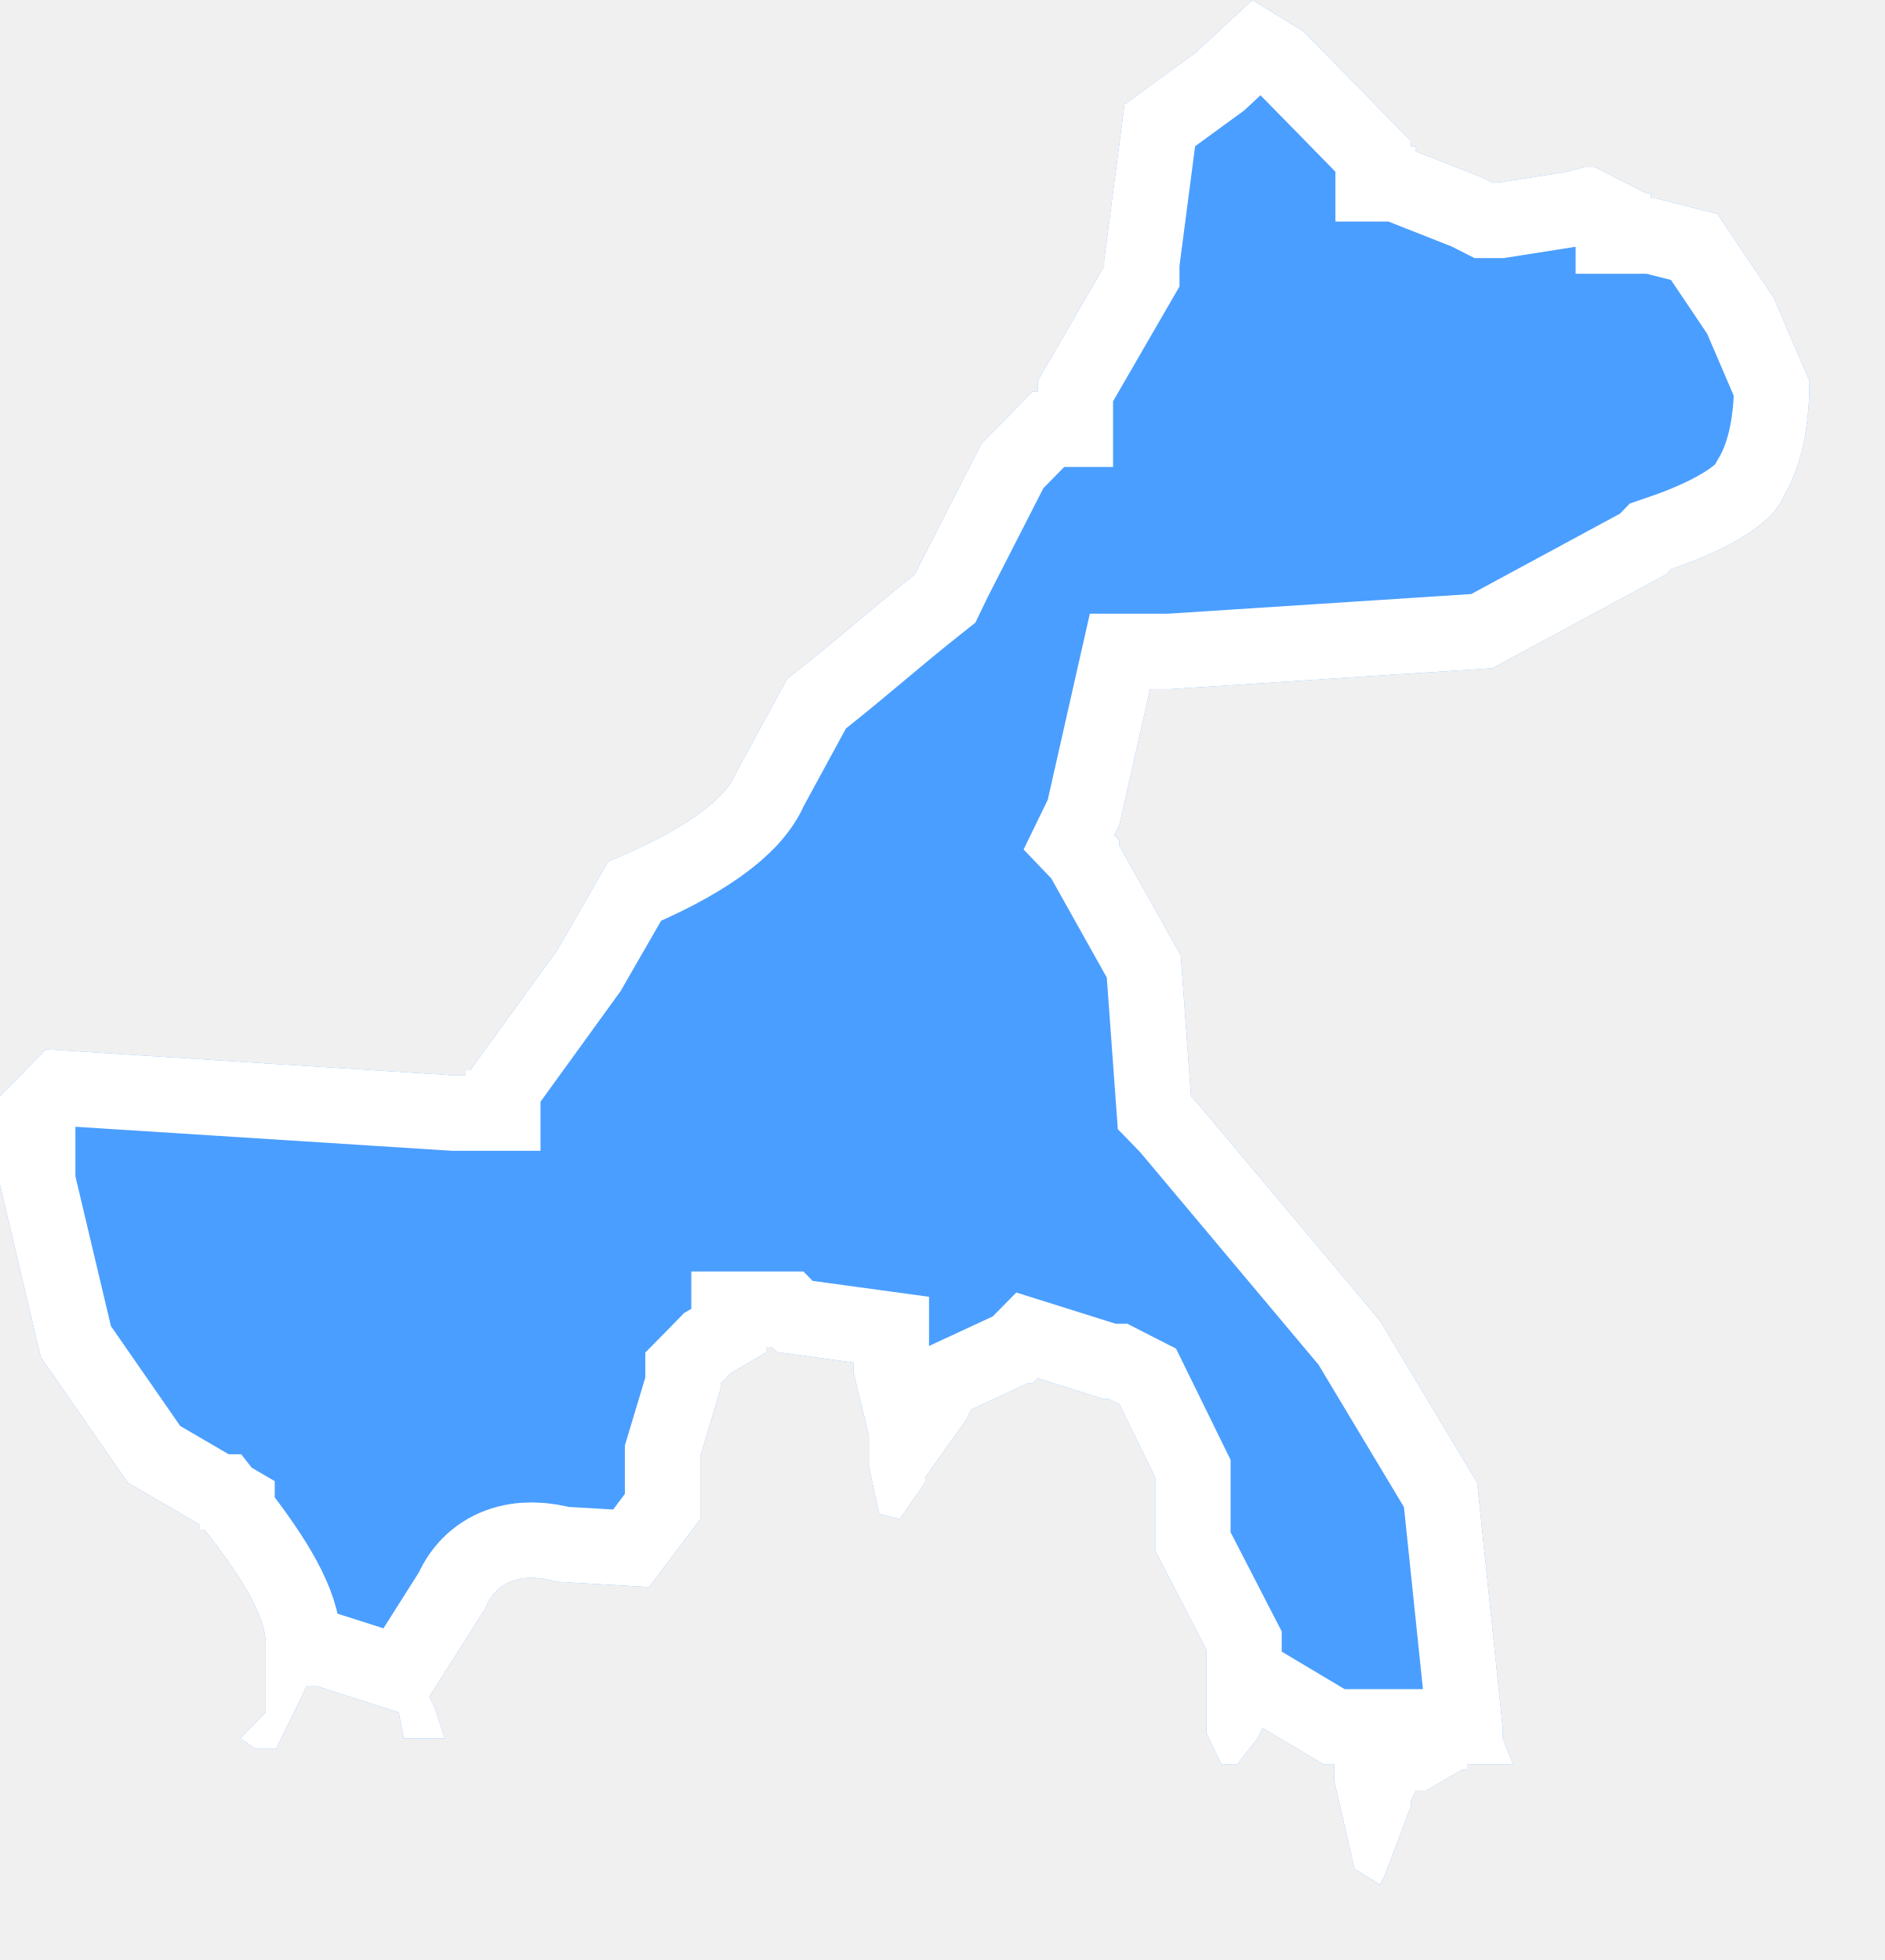
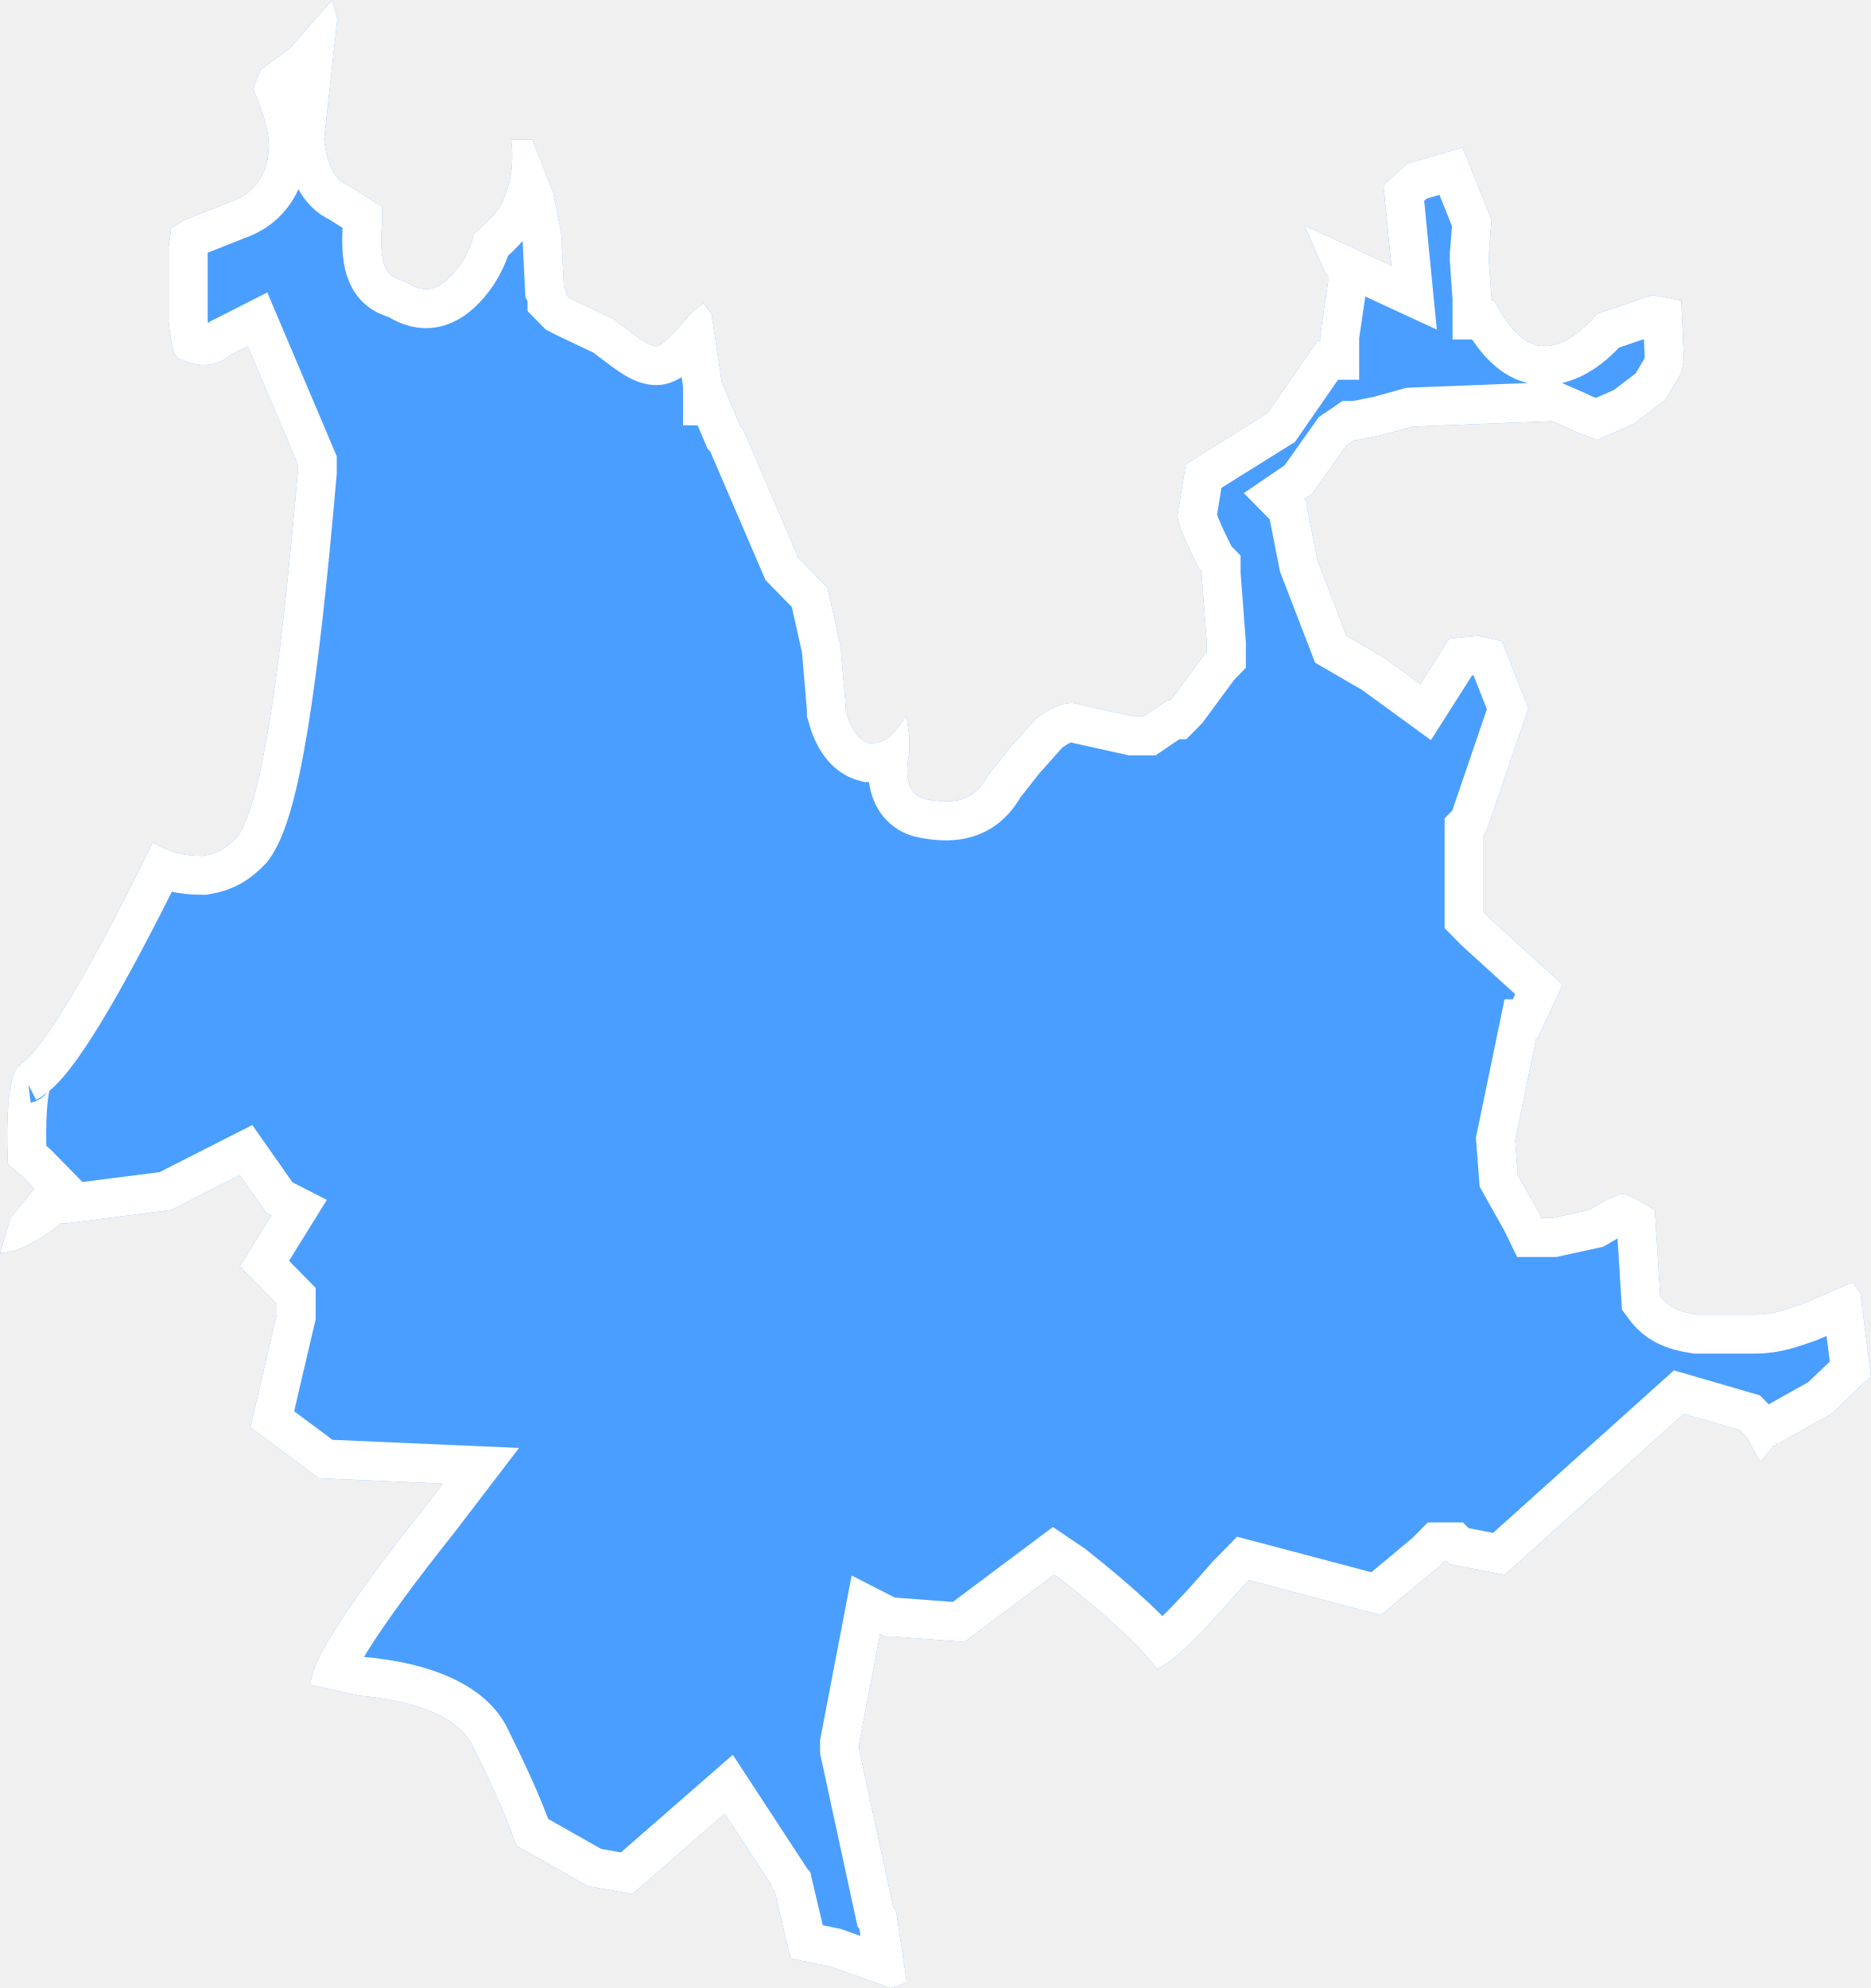
- <svg xmlns="http://www.w3.org/2000/svg" version="1.1" width="25px" height="26px">
+ <svg xmlns="http://www.w3.org/2000/svg" version="1.1" width="48px" height="51px">
  <defs>
-     <mask fill="white" id="clip82">
-       <path d="M 24 5.055  L 23.525 3.947  L 22.78 2.839  L 21.966 2.632  L 21.898 2.632  L 21.898 2.562  L 21.831 2.562  L 21.153 2.216  L 21.017 2.216  L 20.746 2.285  L 19.864 2.424  L 19.797 2.424  L 19.661 2.355  L 18.78 2.008  L 18.78 1.939  L 18.712 1.939  L 18.712 1.87  L 18.034 1.177  L 17.288 0.416  L 16.61 0  L 15.864 0.693  L 14.915 1.385  L 14.644 3.463  L 14.644 3.532  L 13.763 5.055  L 13.763 5.194  L 13.695 5.194  L 13.017 5.886  L 12.203 7.479  C 12.203 7.479  12.136 7.618  12.136 7.618  C 11.525 8.102  10.983 8.587  10.441 9.003  C 10.441 9.003  9.763 10.249  9.763 10.249  C 9.627 10.596  9.085 11.011  8.068 11.427  C 8.068 11.427  7.39 12.604  7.39 12.604  L 6.237 14.197  L 6.169 14.197  L 6.169 14.266  L 6.034 14.266  L 0.61 13.92  L 0 14.543  L 0 15.72  L 0.542 18.006  L 1.695 19.668  L 2.644 20.222  L 2.644 20.291  C 2.644 20.291  2.712 20.291  2.712 20.291  C 3.254 20.983  3.525 21.468  3.525 21.814  C 3.525 21.814  3.525 22.715  3.525 22.715  L 3.186 23.061  L 3.39 23.199  L 3.661 23.199  L 4.068 22.368  L 4.203 22.368  L 5.288 22.715  L 5.356 23.061  L 5.898 23.061  L 5.763 22.645  L 5.695 22.507  C 5.695 22.507  6.441 21.33  6.441 21.33  C 6.576 20.983  6.915 20.845  7.39 20.983  C 7.39 20.983  8.61 21.053  8.61 21.053  L 9.288 20.152  L 9.288 19.321  L 9.559 18.421  L 9.559 18.352  L 9.627 18.283  L 9.695 18.213  L 10.169 17.936  L 10.169 17.867  L 10.237 17.867  L 10.305 17.936  L 11.322 18.075  L 11.322 18.213  L 11.525 19.044  L 11.525 19.46  L 11.661 20.083  L 11.932 20.152  L 12.271 19.668  L 12.271 19.598  L 12.814 18.837  L 12.881 18.698  L 13.627 18.352  L 13.695 18.352  L 13.763 18.283  L 14.644 18.56  L 14.712 18.56  L 14.847 18.629  L 15.322 19.598  L 15.322 20.568  L 16 21.884  L 16 22.022  L 16 22.992  L 16.203 23.407  L 16.407 23.407  L 16.678 23.061  L 16.746 22.922  L 17.559 23.407  L 17.627 23.407  L 17.695 23.407  L 17.695 23.546  L 17.695 23.615  L 17.966 24.792  L 18.305 25  L 18.373 24.861  L 18.712 23.961  L 18.712 23.892  L 18.78 23.753  L 18.847 23.753  L 18.915 23.753  L 19.39 23.476  L 19.458 23.476  L 19.458 23.407  L 20.068 23.407  L 19.932 23.061  L 19.932 22.922  L 19.593 19.668  L 18.305 17.521  L 15.864 14.612  L 15.797 14.543  L 15.661 12.673  L 14.847 11.219  L 14.847 11.15  L 14.78 11.08  L 14.847 10.942  L 15.254 9.141  L 15.39 9.141  L 15.525 9.141  L 19.797 8.864  L 22.102 7.618  C 22.102 7.618  22.169 7.548  22.169 7.548  C 22.983 7.271  23.525 6.925  23.661 6.579  C 23.864 6.233  24 5.748  24 5.055  Z " fill-rule="evenodd" />
+     <mask fill="white" id="clip183">
+       <path d="M 0.879 30.49  L 0.27 31.247  C 0.27 31.247  0 32.142  0 32.142  C 0.406 32.142  0.946 31.866  1.487 31.453  C 1.487 31.453  1.555 31.385  1.555 31.385  L 1.69 31.385  L 4.394 31.04  L 6.152 30.146  L 6.828 31.109  L 6.963 31.178  L 6.152 32.486  L 7.099 33.449  L 7.099 33.518  L 7.099 33.725  L 6.423 36.615  L 8.18 37.923  L 11.358 38.061  C 11.358 38.061  10.885 38.68  10.885 38.68  C 8.856 41.227  7.91 42.741  7.977 43.223  C 7.977 43.223  9.194 43.498  9.194 43.498  C 10.817 43.636  11.763 44.117  12.101 44.737  C 12.507 45.563  12.913 46.389  13.251 47.352  C 13.251 47.352  15.076 48.385  15.076 48.385  L 16.225 48.591  L 18.592 46.526  L 19.808 48.385  L 19.808 48.453  L 19.876 48.522  L 20.282 50.243  L 21.296 50.449  L 22.851 51  L 23.256 50.862  L 23.256 50.794  L 22.986 49.004  L 22.918 48.935  L 22.039 44.874  L 22.039 44.737  L 22.58 41.915  L 22.715 41.984  L 22.918 41.984  L 24.744 42.121  L 27.042 40.401  C 27.042 40.401  27.245 40.538  27.245 40.538  C 28.462 41.502  29.273 42.259  29.679 42.81  C 30.085 42.672  30.828 41.915  31.842 40.745  C 31.842 40.745  31.91 40.676  31.91 40.676  L 32.045 40.538  L 35.425 41.433  L 36.913 40.194  L 36.98 40.126  L 37.048 40.057  L 37.115 40.057  L 37.183 40.126  L 38.603 40.401  L 43.2 36.271  L 44.62 36.684  L 44.687 36.753  L 44.755 36.822  L 44.823 36.891  L 45.161 37.51  L 45.499 37.097  L 45.566 37.097  L 45.566 37.028  L 45.634 37.028  L 46.986 36.271  L 48 35.308  L 47.73 33.174  L 47.527 32.899  C 47.527 32.899  46.242 33.449  46.242 33.449  C 45.837 33.587  45.499 33.725  45.025 33.725  C 45.025 33.725  43.538 33.725  43.538 33.725  C 43.065 33.656  42.794 33.518  42.592 33.243  C 42.592 33.243  42.456 31.04  42.456 31.04  C 41.983 30.765  41.78 30.628  41.577 30.628  C 41.577 30.628  41.239 30.765  41.239 30.765  L 40.766 31.04  L 39.82 31.247  L 39.549 31.247  L 39.482 31.109  L 38.941 30.146  L 38.873 29.251  L 39.414 26.636  L 39.482 26.636  L 39.482 26.567  L 40.09 25.259  L 38.197 23.538  L 38.13 23.47  L 38.062 23.401  L 38.062 21.405  L 38.13 21.336  L 39.211 18.17  L 38.535 16.449  L 37.927 16.312  L 37.183 16.381  L 36.439 17.551  L 35.493 16.862  L 34.546 16.312  L 33.803 14.385  L 33.532 13.008  L 33.532 12.87  L 33.465 12.802  L 33.668 12.664  L 34.546 11.425  L 34.749 11.287  L 34.817 11.287  L 35.493 11.15  L 36.237 10.943  L 39.752 10.806  L 39.82 10.806  L 40.293 11.012  L 40.428 11.081  L 40.969 11.287  L 41.915 10.874  L 42.727 10.255  L 43.132 9.567  L 43.2 9.223  L 43.132 7.709  L 42.389 7.571  C 42.389 7.571  40.969 8.053  40.969 8.053  C 40.563 8.534  40.09 8.879  39.617 8.879  C 39.144 8.879  38.738 8.466  38.332 7.709  C 38.332 7.709  38.265 7.709  38.265 7.709  L 38.265 7.64  L 38.197 6.676  L 38.197 6.538  L 38.265 5.644  L 37.521 3.785  L 36.101 4.198  L 35.493 4.749  L 35.696 6.814  L 33.465 5.781  L 34.006 7.02  L 34.073 7.089  L 34.073 7.227  L 33.87 8.603  L 33.87 8.741  L 33.803 8.741  L 32.518 10.599  L 30.423 11.907  C 30.423 11.907  30.22 13.146  30.22 13.146  C 30.152 13.352  30.423 13.903  30.761 14.591  C 30.761 14.591  30.828 14.66  30.828 14.66  L 30.828 14.729  L 30.963 16.518  L 30.963 16.725  L 30.896 16.794  L 30.085 17.895  L 30.017 17.964  L 29.949 17.964  L 29.341 18.377  L 29.273 18.377  L 29.206 18.377  L 29.138 18.377  L 29.07 18.377  C 29.07 18.377  27.515 18.032  27.515 18.032  C 27.245 18.032  26.907 18.17  26.569 18.445  C 26.569 18.445  25.893 19.202  25.893 19.202  C 25.893 19.202  25.352 19.891  25.352 19.891  C 25.014 20.51  24.541 20.648  23.797 20.51  C 23.324 20.441  23.189 19.96  23.324 19.34  C 23.324 19.34  23.324 18.858  23.324 18.858  L 23.256 18.377  C 23.256 18.377  22.986 18.721  22.986 18.721  C 22.783 18.996  22.58 19.065  22.31 19.065  C 22.039 18.996  21.837 18.721  21.701 18.239  C 21.701 18.239  21.701 18.17  21.701 18.17  L 21.566 16.587  L 21.228 15.073  L 20.552 14.385  L 20.485 14.316  L 19.065 11.012  L 18.997 10.943  L 18.592 9.98  L 18.592 9.911  L 18.524 9.911  L 18.524 9.842  L 18.254 8.053  L 18.051 7.777  C 18.051 7.777  17.78 7.984  17.78 7.984  C 17.307 8.534  16.969 8.879  16.834 8.879  C 16.631 8.879  16.293 8.603  15.752 8.19  C 15.752 8.19  14.738 7.709  14.738 7.709  L 14.603 7.64  L 14.535 7.571  L 14.535 7.502  L 14.468 7.364  L 14.4 5.988  L 14.197 4.955  L 13.656 3.579  C 13.656 3.579  13.115 3.579  13.115 3.579  C 13.183 4.13  13.115 4.611  12.98 4.955  C 12.845 5.368  12.575 5.644  12.169 5.988  C 12.034 6.47  11.831 6.814  11.561 7.089  C 11.155 7.502  10.817 7.502  10.411 7.227  C 10.411 7.227  10.208 7.158  10.208 7.158  C 9.803 7.02  9.735 6.538  9.803 5.644  C 9.803 5.644  9.803 5.3  9.803 5.3  C 9.803 5.3  8.924 4.749  8.924 4.749  C 8.586 4.611  8.383 4.198  8.315 3.579  C 8.315 3.579  8.654 0.482  8.654 0.482  L 8.518 0  L 7.437 1.239  L 6.693 1.789  C 6.693 1.789  6.49 2.271  6.49 2.271  C 6.761 2.891  6.896 3.372  6.896 3.717  C 6.896 4.405  6.558 4.955  5.949 5.162  C 5.949 5.162  4.732 5.644  4.732 5.644  L 4.394 5.85  L 4.327 6.332  C 4.327 6.332  4.327 8.259  4.327 8.259  C 4.394 8.879  4.462 9.223  4.665 9.223  C 5.07 9.429  5.544 9.429  5.949 9.085  C 5.949 9.085  6.355 8.879  6.355 8.879  L 7.639 11.907  L 7.639 11.976  C 7.639 11.976  7.639 12.113  7.639 12.113  C 7.166 17.551  6.693 20.648  6.085 21.474  C 5.814 21.749  5.611 21.887  5.206 21.955  C 4.732 21.955  4.394 21.887  3.921 21.611  C 2.163 25.19  1.014 27.049  0.473 27.324  C 0.473 27.324  0.541 27.324  0.541 27.324  C 0.27 27.393  0.135 28.287  0.203 29.87  C 0.203 29.87  0.608 30.215  0.608 30.215  L 0.744 30.352  L 0.879 30.49  Z " fill-rule="evenodd" />
    </mask>
  </defs>
-   <g transform="matrix(1 0 0 1 -1981 -1911 )">
-     <path d="M 24 5.055  L 23.525 3.947  L 22.78 2.839  L 21.966 2.632  L 21.898 2.632  L 21.898 2.562  L 21.831 2.562  L 21.153 2.216  L 21.017 2.216  L 20.746 2.285  L 19.864 2.424  L 19.797 2.424  L 19.661 2.355  L 18.78 2.008  L 18.78 1.939  L 18.712 1.939  L 18.712 1.87  L 18.034 1.177  L 17.288 0.416  L 16.61 0  L 15.864 0.693  L 14.915 1.385  L 14.644 3.463  L 14.644 3.532  L 13.763 5.055  L 13.763 5.194  L 13.695 5.194  L 13.017 5.886  L 12.203 7.479  C 12.203 7.479  12.136 7.618  12.136 7.618  C 11.525 8.102  10.983 8.587  10.441 9.003  C 10.441 9.003  9.763 10.249  9.763 10.249  C 9.627 10.596  9.085 11.011  8.068 11.427  C 8.068 11.427  7.39 12.604  7.39 12.604  L 6.237 14.197  L 6.169 14.197  L 6.169 14.266  L 6.034 14.266  L 0.61 13.92  L 0 14.543  L 0 15.72  L 0.542 18.006  L 1.695 19.668  L 2.644 20.222  L 2.644 20.291  C 2.644 20.291  2.712 20.291  2.712 20.291  C 3.254 20.983  3.525 21.468  3.525 21.814  C 3.525 21.814  3.525 22.715  3.525 22.715  L 3.186 23.061  L 3.39 23.199  L 3.661 23.199  L 4.068 22.368  L 4.203 22.368  L 5.288 22.715  L 5.356 23.061  L 5.898 23.061  L 5.763 22.645  L 5.695 22.507  C 5.695 22.507  6.441 21.33  6.441 21.33  C 6.576 20.983  6.915 20.845  7.39 20.983  C 7.39 20.983  8.61 21.053  8.61 21.053  L 9.288 20.152  L 9.288 19.321  L 9.559 18.421  L 9.559 18.352  L 9.627 18.283  L 9.695 18.213  L 10.169 17.936  L 10.169 17.867  L 10.237 17.867  L 10.305 17.936  L 11.322 18.075  L 11.322 18.213  L 11.525 19.044  L 11.525 19.46  L 11.661 20.083  L 11.932 20.152  L 12.271 19.668  L 12.271 19.598  L 12.814 18.837  L 12.881 18.698  L 13.627 18.352  L 13.695 18.352  L 13.763 18.283  L 14.644 18.56  L 14.712 18.56  L 14.847 18.629  L 15.322 19.598  L 15.322 20.568  L 16 21.884  L 16 22.022  L 16 22.992  L 16.203 23.407  L 16.407 23.407  L 16.678 23.061  L 16.746 22.922  L 17.559 23.407  L 17.627 23.407  L 17.695 23.407  L 17.695 23.546  L 17.695 23.615  L 17.966 24.792  L 18.305 25  L 18.373 24.861  L 18.712 23.961  L 18.712 23.892  L 18.78 23.753  L 18.847 23.753  L 18.915 23.753  L 19.39 23.476  L 19.458 23.476  L 19.458 23.407  L 20.068 23.407  L 19.932 23.061  L 19.932 22.922  L 19.593 19.668  L 18.305 17.521  L 15.864 14.612  L 15.797 14.543  L 15.661 12.673  L 14.847 11.219  L 14.847 11.15  L 14.78 11.08  L 14.847 10.942  L 15.254 9.141  L 15.39 9.141  L 15.525 9.141  L 19.797 8.864  L 22.102 7.618  C 22.102 7.618  22.169 7.548  22.169 7.548  C 22.983 7.271  23.525 6.925  23.661 6.579  C 23.864 6.233  24 5.748  24 5.055  Z " fill-rule="nonzero" fill="#4a9eff" stroke="none" transform="matrix(1 0 0 1 1981 1911 )" />
-     <path d="M 24 5.055  L 23.525 3.947  L 22.78 2.839  L 21.966 2.632  L 21.898 2.632  L 21.898 2.562  L 21.831 2.562  L 21.153 2.216  L 21.017 2.216  L 20.746 2.285  L 19.864 2.424  L 19.797 2.424  L 19.661 2.355  L 18.78 2.008  L 18.78 1.939  L 18.712 1.939  L 18.712 1.87  L 18.034 1.177  L 17.288 0.416  L 16.61 0  L 15.864 0.693  L 14.915 1.385  L 14.644 3.463  L 14.644 3.532  L 13.763 5.055  L 13.763 5.194  L 13.695 5.194  L 13.017 5.886  L 12.203 7.479  C 12.203 7.479  12.136 7.618  12.136 7.618  C 11.525 8.102  10.983 8.587  10.441 9.003  C 10.441 9.003  9.763 10.249  9.763 10.249  C 9.627 10.596  9.085 11.011  8.068 11.427  C 8.068 11.427  7.39 12.604  7.39 12.604  L 6.237 14.197  L 6.169 14.197  L 6.169 14.266  L 6.034 14.266  L 0.61 13.92  L 0 14.543  L 0 15.72  L 0.542 18.006  L 1.695 19.668  L 2.644 20.222  L 2.644 20.291  C 2.644 20.291  2.712 20.291  2.712 20.291  C 3.254 20.983  3.525 21.468  3.525 21.814  C 3.525 21.814  3.525 22.715  3.525 22.715  L 3.186 23.061  L 3.39 23.199  L 3.661 23.199  L 4.068 22.368  L 4.203 22.368  L 5.288 22.715  L 5.356 23.061  L 5.898 23.061  L 5.763 22.645  L 5.695 22.507  C 5.695 22.507  6.441 21.33  6.441 21.33  C 6.576 20.983  6.915 20.845  7.39 20.983  C 7.39 20.983  8.61 21.053  8.61 21.053  L 9.288 20.152  L 9.288 19.321  L 9.559 18.421  L 9.559 18.352  L 9.627 18.283  L 9.695 18.213  L 10.169 17.936  L 10.169 17.867  L 10.237 17.867  L 10.305 17.936  L 11.322 18.075  L 11.322 18.213  L 11.525 19.044  L 11.525 19.46  L 11.661 20.083  L 11.932 20.152  L 12.271 19.668  L 12.271 19.598  L 12.814 18.837  L 12.881 18.698  L 13.627 18.352  L 13.695 18.352  L 13.763 18.283  L 14.644 18.56  L 14.712 18.56  L 14.847 18.629  L 15.322 19.598  L 15.322 20.568  L 16 21.884  L 16 22.022  L 16 22.992  L 16.203 23.407  L 16.407 23.407  L 16.678 23.061  L 16.746 22.922  L 17.559 23.407  L 17.627 23.407  L 17.695 23.407  L 17.695 23.546  L 17.695 23.615  L 17.966 24.792  L 18.305 25  L 18.373 24.861  L 18.712 23.961  L 18.712 23.892  L 18.78 23.753  L 18.847 23.753  L 18.915 23.753  L 19.39 23.476  L 19.458 23.476  L 19.458 23.407  L 20.068 23.407  L 19.932 23.061  L 19.932 22.922  L 19.593 19.668  L 18.305 17.521  L 15.864 14.612  L 15.797 14.543  L 15.661 12.673  L 14.847 11.219  L 14.847 11.15  L 14.78 11.08  L 14.847 10.942  L 15.254 9.141  L 15.39 9.141  L 15.525 9.141  L 19.797 8.864  L 22.102 7.618  C 22.102 7.618  22.169 7.548  22.169 7.548  C 22.983 7.271  23.525 6.925  23.661 6.579  C 23.864 6.233  24 5.748  24 5.055  Z " stroke-width="2" stroke="#ffffff" fill="none" transform="matrix(1 0 0 1 1981 1911 )" mask="url(#clip82)" />
+   <g transform="matrix(1 0 0 1 -1936 -1931 )">
+     <path d="M 0.879 30.49  L 0.27 31.247  C 0.27 31.247  0 32.142  0 32.142  C 0.406 32.142  0.946 31.866  1.487 31.453  C 1.487 31.453  1.555 31.385  1.555 31.385  L 1.69 31.385  L 4.394 31.04  L 6.152 30.146  L 6.828 31.109  L 6.963 31.178  L 6.152 32.486  L 7.099 33.449  L 7.099 33.518  L 7.099 33.725  L 6.423 36.615  L 8.18 37.923  L 11.358 38.061  C 11.358 38.061  10.885 38.68  10.885 38.68  C 8.856 41.227  7.91 42.741  7.977 43.223  C 7.977 43.223  9.194 43.498  9.194 43.498  C 10.817 43.636  11.763 44.117  12.101 44.737  C 12.507 45.563  12.913 46.389  13.251 47.352  C 13.251 47.352  15.076 48.385  15.076 48.385  L 16.225 48.591  L 18.592 46.526  L 19.808 48.385  L 19.808 48.453  L 19.876 48.522  L 20.282 50.243  L 21.296 50.449  L 22.851 51  L 23.256 50.862  L 23.256 50.794  L 22.986 49.004  L 22.918 48.935  L 22.039 44.874  L 22.039 44.737  L 22.58 41.915  L 22.715 41.984  L 22.918 41.984  L 24.744 42.121  L 27.042 40.401  C 27.042 40.401  27.245 40.538  27.245 40.538  C 28.462 41.502  29.273 42.259  29.679 42.81  C 30.085 42.672  30.828 41.915  31.842 40.745  C 31.842 40.745  31.91 40.676  31.91 40.676  L 32.045 40.538  L 35.425 41.433  L 36.913 40.194  L 36.98 40.126  L 37.048 40.057  L 37.115 40.057  L 37.183 40.126  L 38.603 40.401  L 43.2 36.271  L 44.62 36.684  L 44.687 36.753  L 44.755 36.822  L 44.823 36.891  L 45.161 37.51  L 45.499 37.097  L 45.566 37.097  L 45.566 37.028  L 45.634 37.028  L 46.986 36.271  L 48 35.308  L 47.73 33.174  L 47.527 32.899  C 47.527 32.899  46.242 33.449  46.242 33.449  C 45.837 33.587  45.499 33.725  45.025 33.725  C 45.025 33.725  43.538 33.725  43.538 33.725  C 43.065 33.656  42.794 33.518  42.592 33.243  C 42.592 33.243  42.456 31.04  42.456 31.04  C 41.983 30.765  41.78 30.628  41.577 30.628  C 41.577 30.628  41.239 30.765  41.239 30.765  L 40.766 31.04  L 39.82 31.247  L 39.549 31.247  L 39.482 31.109  L 38.941 30.146  L 38.873 29.251  L 39.414 26.636  L 39.482 26.636  L 39.482 26.567  L 40.09 25.259  L 38.197 23.538  L 38.13 23.47  L 38.062 23.401  L 38.062 21.405  L 38.13 21.336  L 39.211 18.17  L 38.535 16.449  L 37.927 16.312  L 37.183 16.381  L 36.439 17.551  L 35.493 16.862  L 34.546 16.312  L 33.803 14.385  L 33.532 13.008  L 33.532 12.87  L 33.465 12.802  L 33.668 12.664  L 34.546 11.425  L 34.749 11.287  L 34.817 11.287  L 35.493 11.15  L 36.237 10.943  L 39.752 10.806  L 39.82 10.806  L 40.293 11.012  L 40.428 11.081  L 40.969 11.287  L 41.915 10.874  L 42.727 10.255  L 43.132 9.567  L 43.2 9.223  L 43.132 7.709  L 42.389 7.571  C 42.389 7.571  40.969 8.053  40.969 8.053  C 40.563 8.534  40.09 8.879  39.617 8.879  C 39.144 8.879  38.738 8.466  38.332 7.709  C 38.332 7.709  38.265 7.709  38.265 7.709  L 38.265 7.64  L 38.197 6.676  L 38.197 6.538  L 38.265 5.644  L 37.521 3.785  L 36.101 4.198  L 35.493 4.749  L 35.696 6.814  L 33.465 5.781  L 34.006 7.02  L 34.073 7.089  L 34.073 7.227  L 33.87 8.603  L 33.87 8.741  L 33.803 8.741  L 32.518 10.599  L 30.423 11.907  C 30.423 11.907  30.22 13.146  30.22 13.146  C 30.152 13.352  30.423 13.903  30.761 14.591  C 30.761 14.591  30.828 14.66  30.828 14.66  L 30.828 14.729  L 30.963 16.518  L 30.963 16.725  L 30.896 16.794  L 30.085 17.895  L 30.017 17.964  L 29.949 17.964  L 29.341 18.377  L 29.273 18.377  L 29.206 18.377  L 29.138 18.377  L 29.07 18.377  C 29.07 18.377  27.515 18.032  27.515 18.032  C 27.245 18.032  26.907 18.17  26.569 18.445  C 26.569 18.445  25.893 19.202  25.893 19.202  C 25.893 19.202  25.352 19.891  25.352 19.891  C 25.014 20.51  24.541 20.648  23.797 20.51  C 23.324 20.441  23.189 19.96  23.324 19.34  C 23.324 19.34  23.324 18.858  23.324 18.858  L 23.256 18.377  C 23.256 18.377  22.986 18.721  22.986 18.721  C 22.783 18.996  22.58 19.065  22.31 19.065  C 22.039 18.996  21.837 18.721  21.701 18.239  C 21.701 18.239  21.701 18.17  21.701 18.17  L 21.566 16.587  L 21.228 15.073  L 20.552 14.385  L 20.485 14.316  L 19.065 11.012  L 18.997 10.943  L 18.592 9.98  L 18.592 9.911  L 18.524 9.911  L 18.524 9.842  L 18.254 8.053  L 18.051 7.777  C 18.051 7.777  17.78 7.984  17.78 7.984  C 17.307 8.534  16.969 8.879  16.834 8.879  C 16.631 8.879  16.293 8.603  15.752 8.19  C 15.752 8.19  14.738 7.709  14.738 7.709  L 14.603 7.64  L 14.535 7.571  L 14.535 7.502  L 14.468 7.364  L 14.4 5.988  L 14.197 4.955  L 13.656 3.579  C 13.656 3.579  13.115 3.579  13.115 3.579  C 13.183 4.13  13.115 4.611  12.98 4.955  C 12.845 5.368  12.575 5.644  12.169 5.988  C 12.034 6.47  11.831 6.814  11.561 7.089  C 11.155 7.502  10.817 7.502  10.411 7.227  C 10.411 7.227  10.208 7.158  10.208 7.158  C 9.803 7.02  9.735 6.538  9.803 5.644  C 9.803 5.644  9.803 5.3  9.803 5.3  C 9.803 5.3  8.924 4.749  8.924 4.749  C 8.586 4.611  8.383 4.198  8.315 3.579  C 8.315 3.579  8.654 0.482  8.654 0.482  L 8.518 0  L 7.437 1.239  L 6.693 1.789  C 6.693 1.789  6.49 2.271  6.49 2.271  C 6.761 2.891  6.896 3.372  6.896 3.717  C 6.896 4.405  6.558 4.955  5.949 5.162  C 5.949 5.162  4.732 5.644  4.732 5.644  L 4.394 5.85  L 4.327 6.332  C 4.327 6.332  4.327 8.259  4.327 8.259  C 4.394 8.879  4.462 9.223  4.665 9.223  C 5.07 9.429  5.544 9.429  5.949 9.085  C 5.949 9.085  6.355 8.879  6.355 8.879  L 7.639 11.907  L 7.639 11.976  C 7.639 11.976  7.639 12.113  7.639 12.113  C 7.166 17.551  6.693 20.648  6.085 21.474  C 5.814 21.749  5.611 21.887  5.206 21.955  C 4.732 21.955  4.394 21.887  3.921 21.611  C 2.163 25.19  1.014 27.049  0.473 27.324  C 0.473 27.324  0.541 27.324  0.541 27.324  C 0.27 27.393  0.135 28.287  0.203 29.87  C 0.203 29.87  0.608 30.215  0.608 30.215  L 0.744 30.352  L 0.879 30.49  Z " fill-rule="nonzero" fill="#4a9eff" stroke="none" transform="matrix(1 0 0 1 1936 1931 )" />
+     <path d="M 0.879 30.49  L 0.27 31.247  C 0.27 31.247  0 32.142  0 32.142  C 0.406 32.142  0.946 31.866  1.487 31.453  C 1.487 31.453  1.555 31.385  1.555 31.385  L 1.69 31.385  L 4.394 31.04  L 6.152 30.146  L 6.828 31.109  L 6.963 31.178  L 6.152 32.486  L 7.099 33.449  L 7.099 33.518  L 7.099 33.725  L 6.423 36.615  L 8.18 37.923  L 11.358 38.061  C 11.358 38.061  10.885 38.68  10.885 38.68  C 8.856 41.227  7.91 42.741  7.977 43.223  C 7.977 43.223  9.194 43.498  9.194 43.498  C 10.817 43.636  11.763 44.117  12.101 44.737  C 12.507 45.563  12.913 46.389  13.251 47.352  C 13.251 47.352  15.076 48.385  15.076 48.385  L 16.225 48.591  L 18.592 46.526  L 19.808 48.385  L 19.808 48.453  L 19.876 48.522  L 20.282 50.243  L 21.296 50.449  L 22.851 51  L 23.256 50.862  L 23.256 50.794  L 22.986 49.004  L 22.918 48.935  L 22.039 44.874  L 22.039 44.737  L 22.58 41.915  L 22.715 41.984  L 22.918 41.984  L 24.744 42.121  L 27.042 40.401  C 27.042 40.401  27.245 40.538  27.245 40.538  C 28.462 41.502  29.273 42.259  29.679 42.81  C 30.085 42.672  30.828 41.915  31.842 40.745  C 31.842 40.745  31.91 40.676  31.91 40.676  L 32.045 40.538  L 35.425 41.433  L 36.913 40.194  L 36.98 40.126  L 37.048 40.057  L 37.115 40.057  L 37.183 40.126  L 38.603 40.401  L 43.2 36.271  L 44.62 36.684  L 44.687 36.753  L 44.755 36.822  L 44.823 36.891  L 45.161 37.51  L 45.499 37.097  L 45.566 37.097  L 45.566 37.028  L 45.634 37.028  L 46.986 36.271  L 48 35.308  L 47.73 33.174  L 47.527 32.899  C 47.527 32.899  46.242 33.449  46.242 33.449  C 45.837 33.587  45.499 33.725  45.025 33.725  C 45.025 33.725  43.538 33.725  43.538 33.725  C 43.065 33.656  42.794 33.518  42.592 33.243  C 42.592 33.243  42.456 31.04  42.456 31.04  C 41.983 30.765  41.78 30.628  41.577 30.628  C 41.577 30.628  41.239 30.765  41.239 30.765  L 40.766 31.04  L 39.82 31.247  L 39.549 31.247  L 39.482 31.109  L 38.941 30.146  L 38.873 29.251  L 39.414 26.636  L 39.482 26.636  L 39.482 26.567  L 40.09 25.259  L 38.197 23.538  L 38.13 23.47  L 38.062 23.401  L 38.062 21.405  L 38.13 21.336  L 39.211 18.17  L 38.535 16.449  L 37.927 16.312  L 37.183 16.381  L 36.439 17.551  L 35.493 16.862  L 34.546 16.312  L 33.803 14.385  L 33.532 13.008  L 33.532 12.87  L 33.465 12.802  L 33.668 12.664  L 34.546 11.425  L 34.749 11.287  L 34.817 11.287  L 35.493 11.15  L 36.237 10.943  L 39.752 10.806  L 39.82 10.806  L 40.293 11.012  L 40.428 11.081  L 40.969 11.287  L 41.915 10.874  L 42.727 10.255  L 43.132 9.567  L 43.2 9.223  L 43.132 7.709  L 42.389 7.571  C 42.389 7.571  40.969 8.053  40.969 8.053  C 40.563 8.534  40.09 8.879  39.617 8.879  C 39.144 8.879  38.738 8.466  38.332 7.709  C 38.332 7.709  38.265 7.709  38.265 7.709  L 38.265 7.64  L 38.197 6.676  L 38.197 6.538  L 38.265 5.644  L 37.521 3.785  L 36.101 4.198  L 35.493 4.749  L 35.696 6.814  L 33.465 5.781  L 34.006 7.02  L 34.073 7.089  L 34.073 7.227  L 33.87 8.603  L 33.87 8.741  L 33.803 8.741  L 32.518 10.599  L 30.423 11.907  C 30.423 11.907  30.22 13.146  30.22 13.146  C 30.152 13.352  30.423 13.903  30.761 14.591  C 30.761 14.591  30.828 14.66  30.828 14.66  L 30.828 14.729  L 30.963 16.518  L 30.963 16.725  L 30.896 16.794  L 30.085 17.895  L 30.017 17.964  L 29.949 17.964  L 29.341 18.377  L 29.273 18.377  L 29.206 18.377  L 29.138 18.377  L 29.07 18.377  C 29.07 18.377  27.515 18.032  27.515 18.032  C 27.245 18.032  26.907 18.17  26.569 18.445  C 26.569 18.445  25.893 19.202  25.893 19.202  C 25.893 19.202  25.352 19.891  25.352 19.891  C 25.014 20.51  24.541 20.648  23.797 20.51  C 23.324 20.441  23.189 19.96  23.324 19.34  C 23.324 19.34  23.324 18.858  23.324 18.858  L 23.256 18.377  C 23.256 18.377  22.986 18.721  22.986 18.721  C 22.783 18.996  22.58 19.065  22.31 19.065  C 22.039 18.996  21.837 18.721  21.701 18.239  C 21.701 18.239  21.701 18.17  21.701 18.17  L 21.566 16.587  L 21.228 15.073  L 20.552 14.385  L 20.485 14.316  L 19.065 11.012  L 18.997 10.943  L 18.592 9.98  L 18.592 9.911  L 18.524 9.911  L 18.524 9.842  L 18.254 8.053  L 18.051 7.777  C 18.051 7.777  17.78 7.984  17.78 7.984  C 17.307 8.534  16.969 8.879  16.834 8.879  C 16.631 8.879  16.293 8.603  15.752 8.19  C 15.752 8.19  14.738 7.709  14.738 7.709  L 14.603 7.64  L 14.535 7.571  L 14.535 7.502  L 14.468 7.364  L 14.4 5.988  L 14.197 4.955  L 13.656 3.579  C 13.656 3.579  13.115 3.579  13.115 3.579  C 13.183 4.13  13.115 4.611  12.98 4.955  C 12.845 5.368  12.575 5.644  12.169 5.988  C 12.034 6.47  11.831 6.814  11.561 7.089  C 11.155 7.502  10.817 7.502  10.411 7.227  C 10.411 7.227  10.208 7.158  10.208 7.158  C 9.803 7.02  9.735 6.538  9.803 5.644  C 9.803 5.644  9.803 5.3  9.803 5.3  C 9.803 5.3  8.924 4.749  8.924 4.749  C 8.586 4.611  8.383 4.198  8.315 3.579  C 8.315 3.579  8.654 0.482  8.654 0.482  L 8.518 0  L 7.437 1.239  L 6.693 1.789  C 6.693 1.789  6.49 2.271  6.49 2.271  C 6.761 2.891  6.896 3.372  6.896 3.717  C 6.896 4.405  6.558 4.955  5.949 5.162  C 5.949 5.162  4.732 5.644  4.732 5.644  L 4.394 5.85  L 4.327 6.332  C 4.327 6.332  4.327 8.259  4.327 8.259  C 4.394 8.879  4.462 9.223  4.665 9.223  C 5.07 9.429  5.544 9.429  5.949 9.085  C 5.949 9.085  6.355 8.879  6.355 8.879  L 7.639 11.907  L 7.639 11.976  C 7.639 11.976  7.639 12.113  7.639 12.113  C 7.166 17.551  6.693 20.648  6.085 21.474  C 5.814 21.749  5.611 21.887  5.206 21.955  C 4.732 21.955  4.394 21.887  3.921 21.611  C 2.163 25.19  1.014 27.049  0.473 27.324  C 0.473 27.324  0.541 27.324  0.541 27.324  C 0.27 27.393  0.135 28.287  0.203 29.87  C 0.203 29.87  0.608 30.215  0.608 30.215  L 0.744 30.352  L 0.879 30.49  Z " stroke-width="2" stroke="#ffffff" fill="none" transform="matrix(1 0 0 1 1936 1931 )" mask="url(#clip183)" />
  </g>
</svg>
